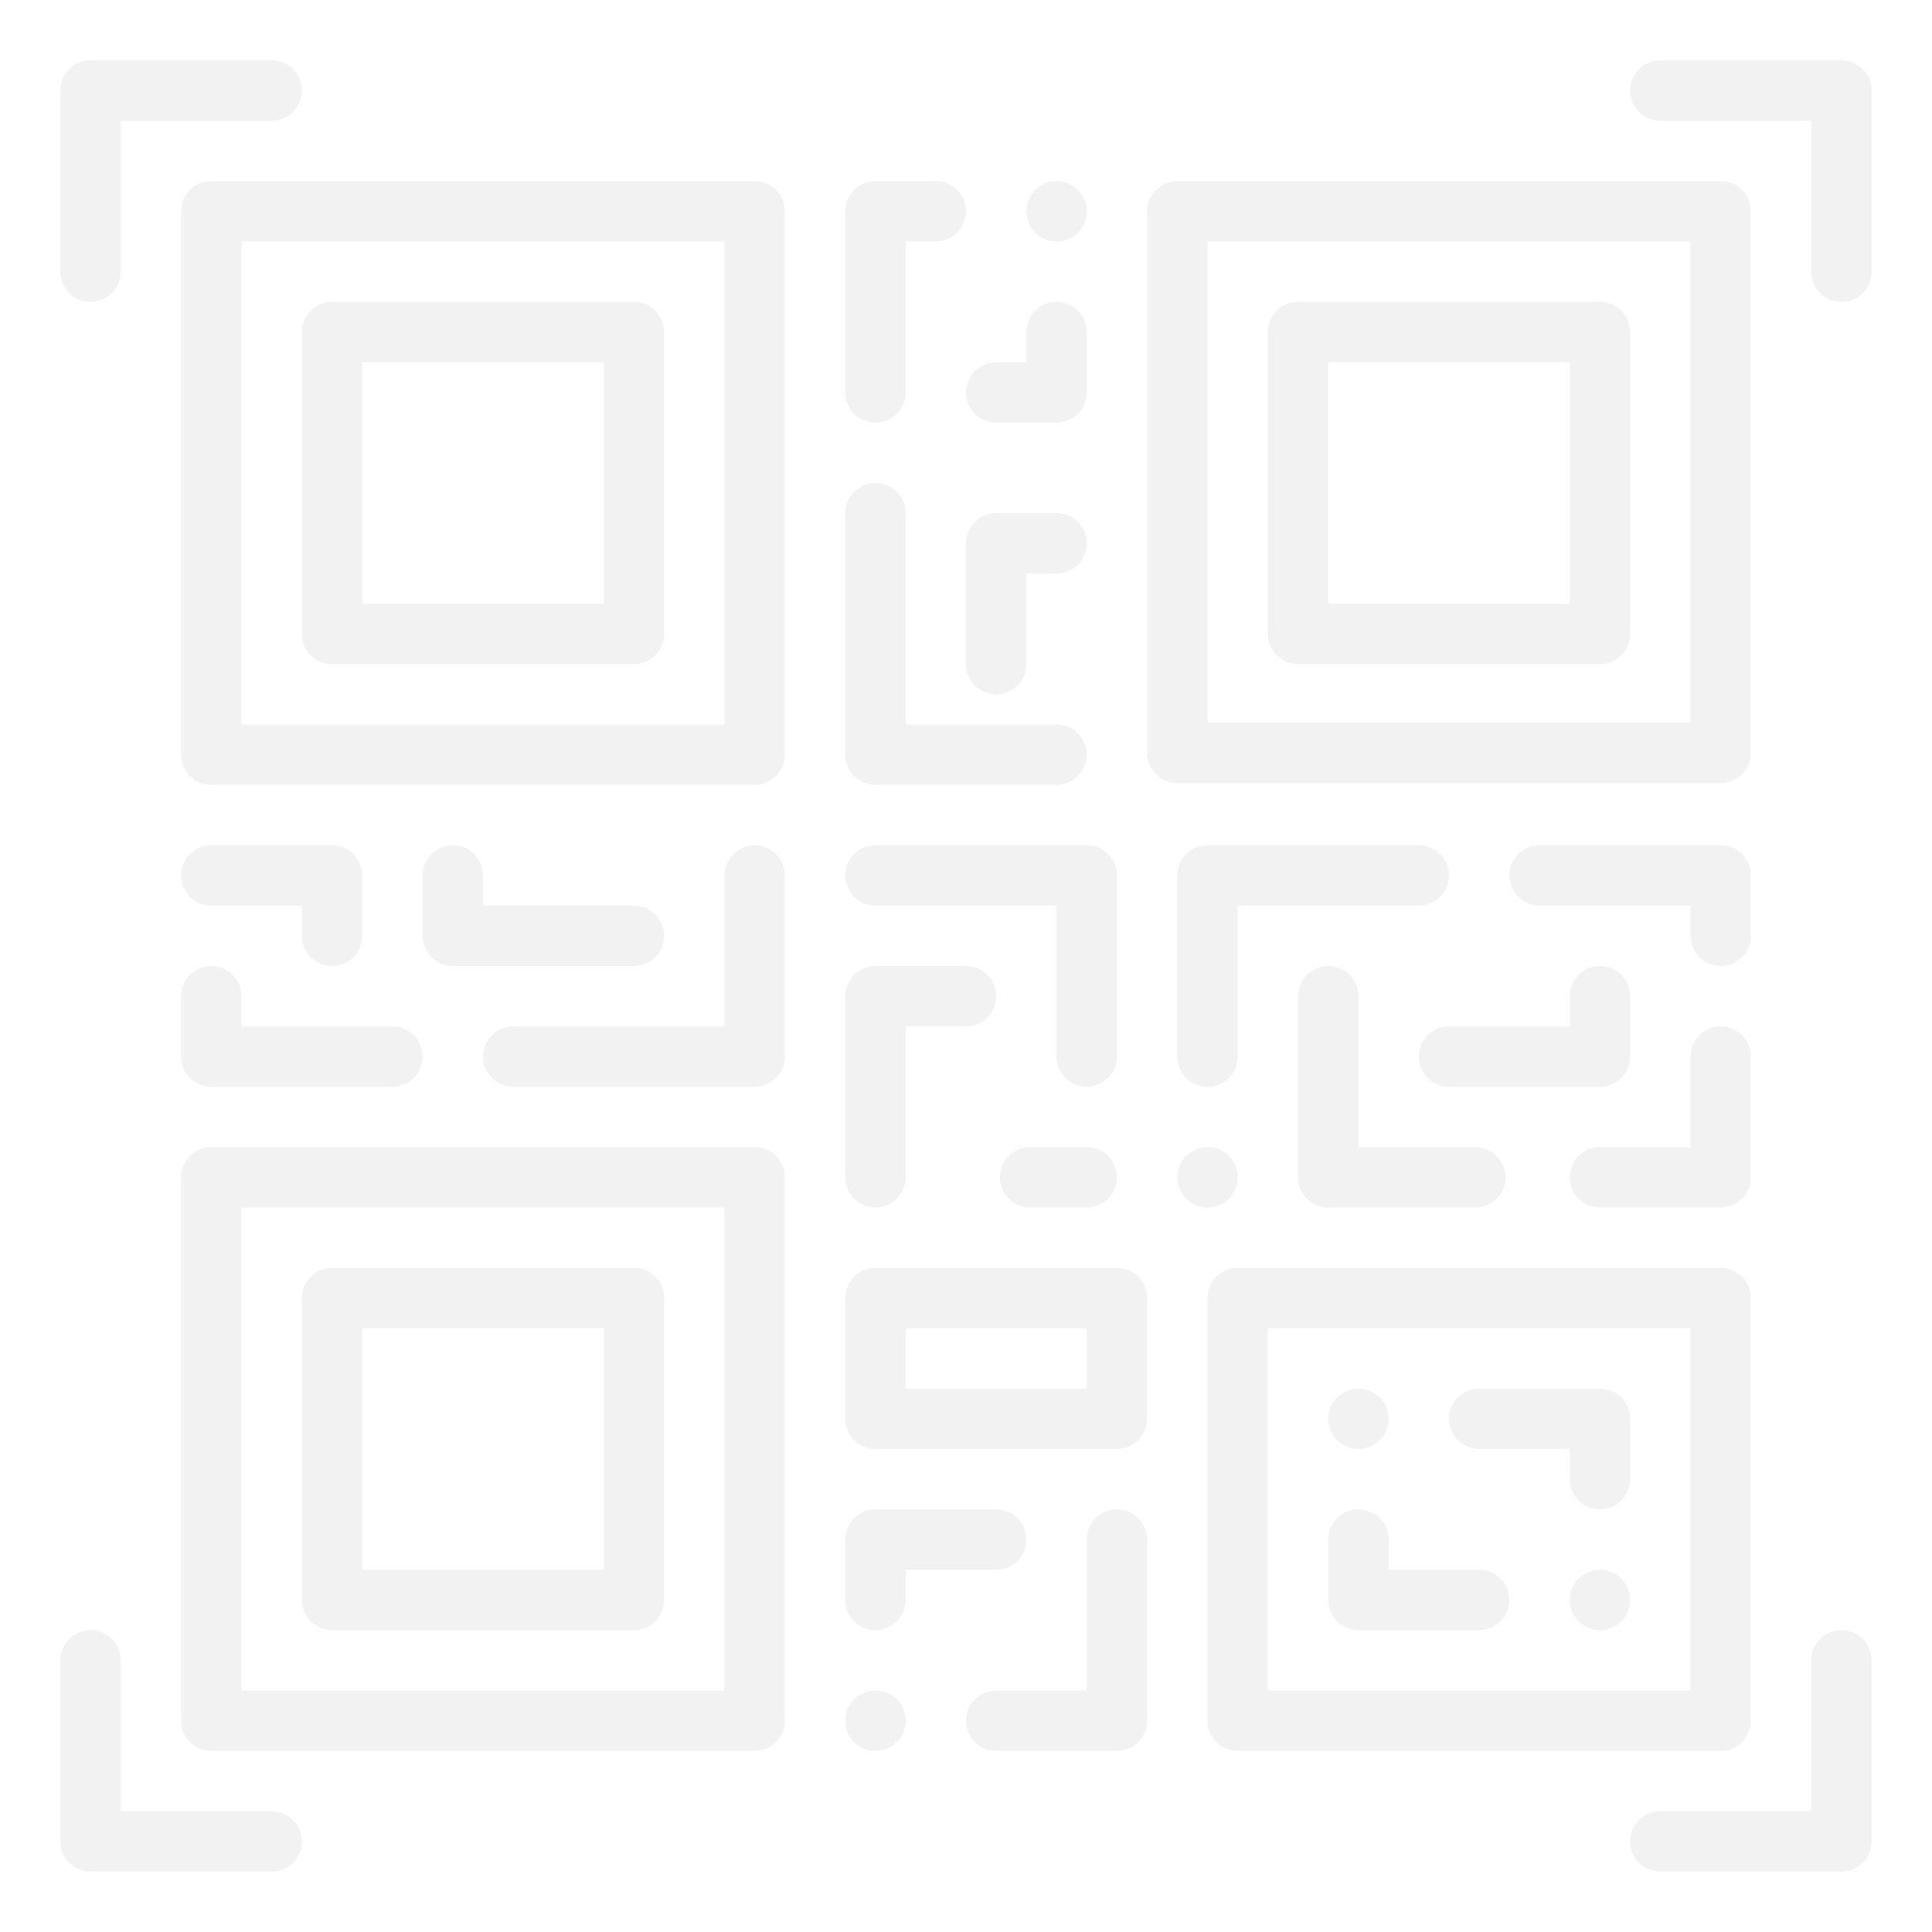
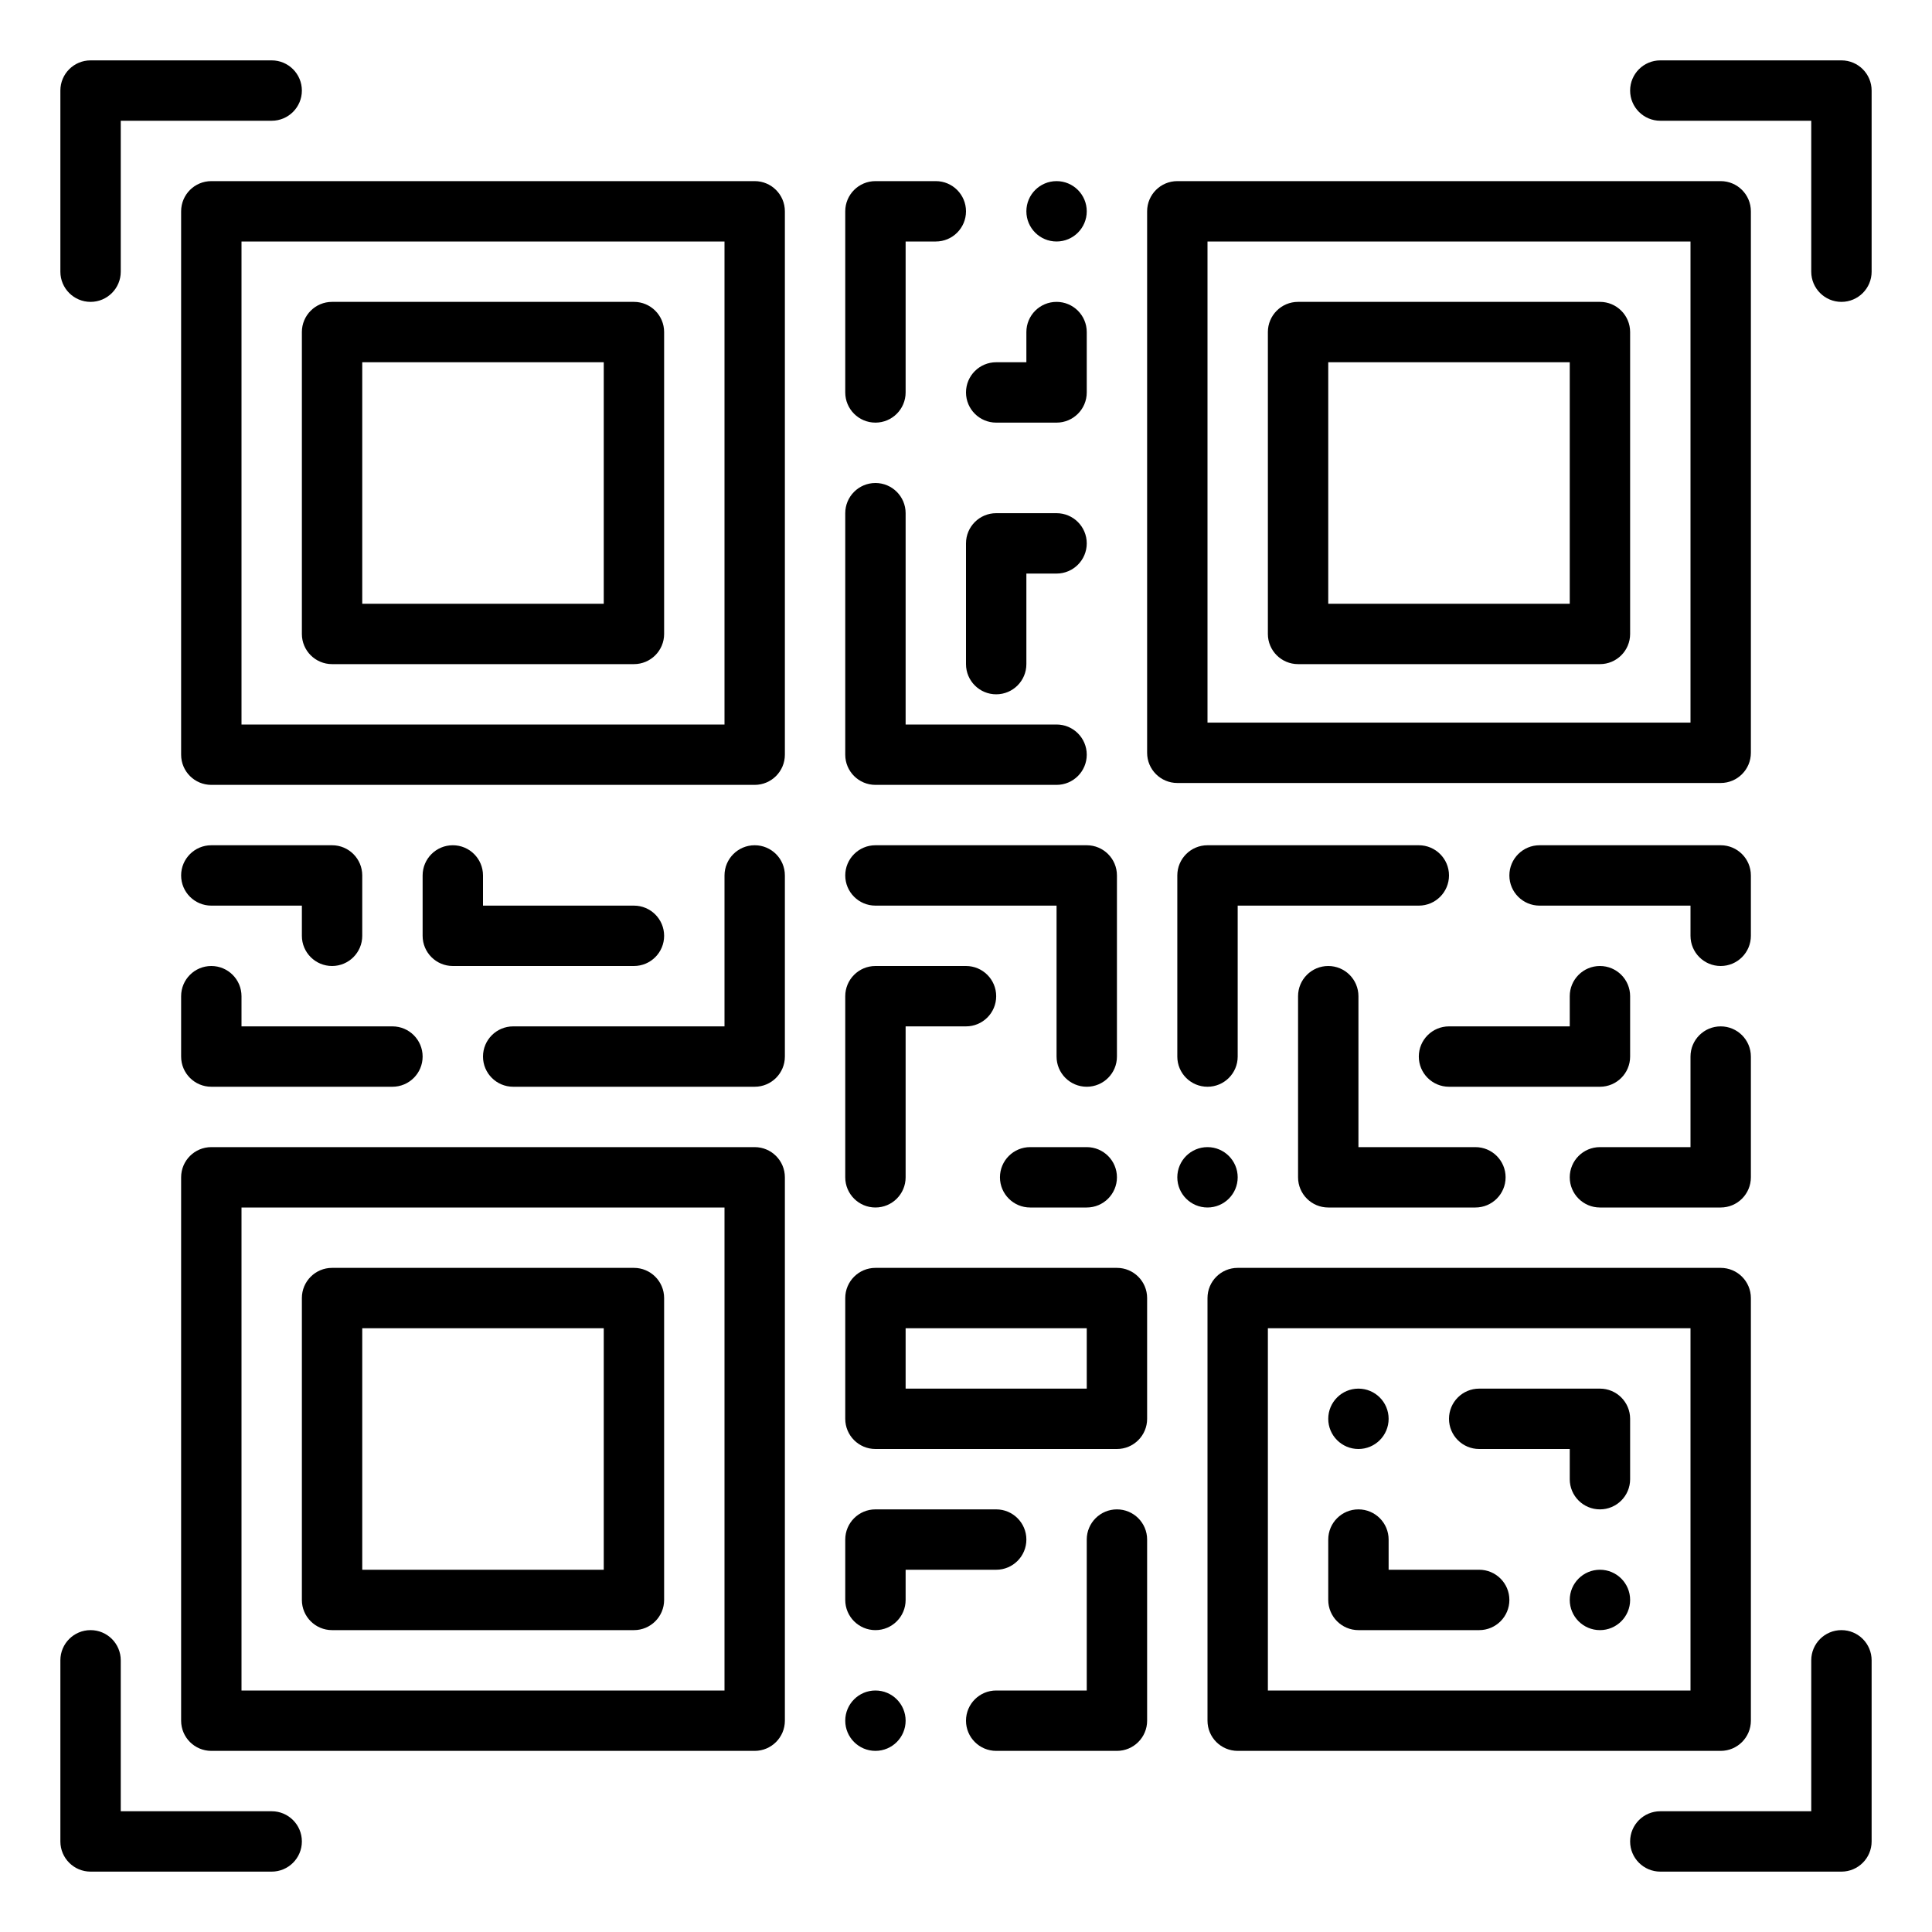
- <svg xmlns="http://www.w3.org/2000/svg" id="Outline" fill="#f2f2f2" viewBox="0 0 512 512" width="35px">
+ <svg xmlns="http://www.w3.org/2000/svg" id="Outline" fill="#000" viewBox="0 0 512 512" width="35px">
  <path d="m488 16h-48a8 8 0 0 0 0 16h40v40a8 8 0 0 0 16 0v-48a8 8 0 0 0 -8-8z" />
  <path d="m24 80a8 8 0 0 0 8-8v-40h40a8 8 0 0 0 0-16h-48a8 8 0 0 0 -8 8v48a8 8 0 0 0 8 8z" />
  <path d="m488 432a8 8 0 0 0 -8 8v40h-40a8 8 0 0 0 0 16h48a8 8 0 0 0 8-8v-48a8 8 0 0 0 -8-8z" />
  <path d="m24 496h48a8 8 0 0 0 0-16h-40v-40a8 8 0 0 0 -16 0v48a8 8 0 0 0 8 8z" />
  <path d="m48 56v144a8 8 0 0 0 8 8h144a8 8 0 0 0 8-8v-144a8 8 0 0 0 -8-8h-144a8 8 0 0 0 -8 8zm16 8h128v128h-128z" />
  <path d="m168 80h-80a8 8 0 0 0 -8 8v80a8 8 0 0 0 8 8h80a8 8 0 0 0 8-8v-80a8 8 0 0 0 -8-8zm-8 80h-64v-64h64z" />
  <path d="m168 336h-80a8 8 0 0 0 -8 8v80a8 8 0 0 0 8 8h80a8 8 0 0 0 8-8v-80a8 8 0 0 0 -8-8zm-8 80h-64v-64h64z" />
  <path d="m424 80h-80a8 8 0 0 0 -8 8v80a8 8 0 0 0 8 8h80a8 8 0 0 0 8-8v-80a8 8 0 0 0 -8-8zm-8 80h-64v-64h64z" />
  <path d="m312 207.5h144a8 8 0 0 0 8-8v-143.5a8 8 0 0 0 -8-8h-144a8 8 0 0 0 -8 8v143.5a8 8 0 0 0 8 8zm8-143.5h128v127.5h-128z" />
  <path d="m48 456a8 8 0 0 0 8 8h144a8 8 0 0 0 8-8v-144a8 8 0 0 0 -8-8h-144a8 8 0 0 0 -8 8zm16-136h128v128h-128z" />
  <path d="m232 112a8 8 0 0 0 8-8v-40h8a8 8 0 0 0 0-16h-16a8 8 0 0 0 -8 8v48a8 8 0 0 0 8 8z" />
  <circle cx="280" cy="56" r="8" />
  <path d="m264 112h16a8 8 0 0 0 8-8v-16a8 8 0 0 0 -16 0v8h-8a8 8 0 0 0 0 16z" />
  <path d="m280 136h-16a8 8 0 0 0 -8 8v32a8 8 0 0 0 16 0v-24h8a8 8 0 0 0 0-16z" />
  <path d="m232 208h48a8 8 0 0 0 0-16h-40v-56a8 8 0 0 0 -16 0v64a8 8 0 0 0 8 8z" />
  <path d="m296 400a8 8 0 0 0 -8 8v40h-24a8 8 0 0 0 0 16h32a8 8 0 0 0 8-8v-48a8 8 0 0 0 -8-8z" />
  <circle cx="232" cy="456" r="8" />
  <path d="m232 432a8 8 0 0 0 8-8v-8h24a8 8 0 0 0 0-16h-32a8 8 0 0 0 -8 8v16a8 8 0 0 0 8 8z" />
  <path d="m232 320a8 8 0 0 0 8-8v-40h16a8 8 0 0 0 0-16h-24a8 8 0 0 0 -8 8v48a8 8 0 0 0 8 8z" />
  <path d="m232 240h48v40a8 8 0 0 0 16 0v-48a8 8 0 0 0 -8-8h-56a8 8 0 0 0 0 16z" />
  <path d="m48 280a8 8 0 0 0 8 8h48a8 8 0 0 0 0-16h-40v-8a8 8 0 0 0 -16 0z" />
  <path d="m88 256a8 8 0 0 0 8-8v-16a8 8 0 0 0 -8-8h-32a8 8 0 0 0 0 16h24v8a8 8 0 0 0 8 8z" />
  <path d="m120 224a8 8 0 0 0 -8 8v16a8 8 0 0 0 8 8h48a8 8 0 0 0 0-16h-40v-8a8 8 0 0 0 -8-8z" />
  <path d="m208 232a8 8 0 0 0 -16 0v40h-56a8 8 0 0 0 0 16h64a8 8 0 0 0 8-8z" />
  <path d="m464 232a8 8 0 0 0 -8-8h-48a8 8 0 0 0 0 16h40v8a8 8 0 0 0 16 0z" />
  <circle cx="320" cy="312" r="8" />
  <path d="m432 280v-16a8 8 0 0 0 -16 0v8h-32a8 8 0 0 0 0 16h40a8 8 0 0 0 8-8z" />
  <path d="m424 368h-32a8 8 0 0 0 0 16h24v8a8 8 0 0 0 16 0v-16a8 8 0 0 0 -8-8z" />
  <circle cx="424" cy="424" r="8" />
  <circle cx="360" cy="376" r="8" />
  <path d="m392 416h-24v-8a8 8 0 0 0 -16 0v16a8 8 0 0 0 8 8h32a8 8 0 0 0 0-16z" />
  <path d="m352 256a8 8 0 0 0 -8 8v48a8 8 0 0 0 8 8h39a8 8 0 0 0 0-16h-31v-40a8 8 0 0 0 -8-8z" />
  <path d="m376 224h-56a8 8 0 0 0 -8 8v48a8 8 0 0 0 16 0v-40h48a8 8 0 0 0 0-16z" />
  <path d="m232 384h64a8 8 0 0 0 8-8v-32a8 8 0 0 0 -8-8h-64a8 8 0 0 0 -8 8v32a8 8 0 0 0 8 8zm8-32h48v16h-48z" />
  <path d="m328 464h128a8 8 0 0 0 8-8v-112a8 8 0 0 0 -8-8h-128a8 8 0 0 0 -8 8v112a8 8 0 0 0 8 8zm8-112h112v96h-112z" />
  <path d="m288 304h-15a8 8 0 0 0 0 16h15a8 8 0 0 0 0-16z" />
  <path d="m464 280a8 8 0 0 0 -16 0v24h-24a8 8 0 0 0 0 16h32a8 8 0 0 0 8-8z" />
</svg>
